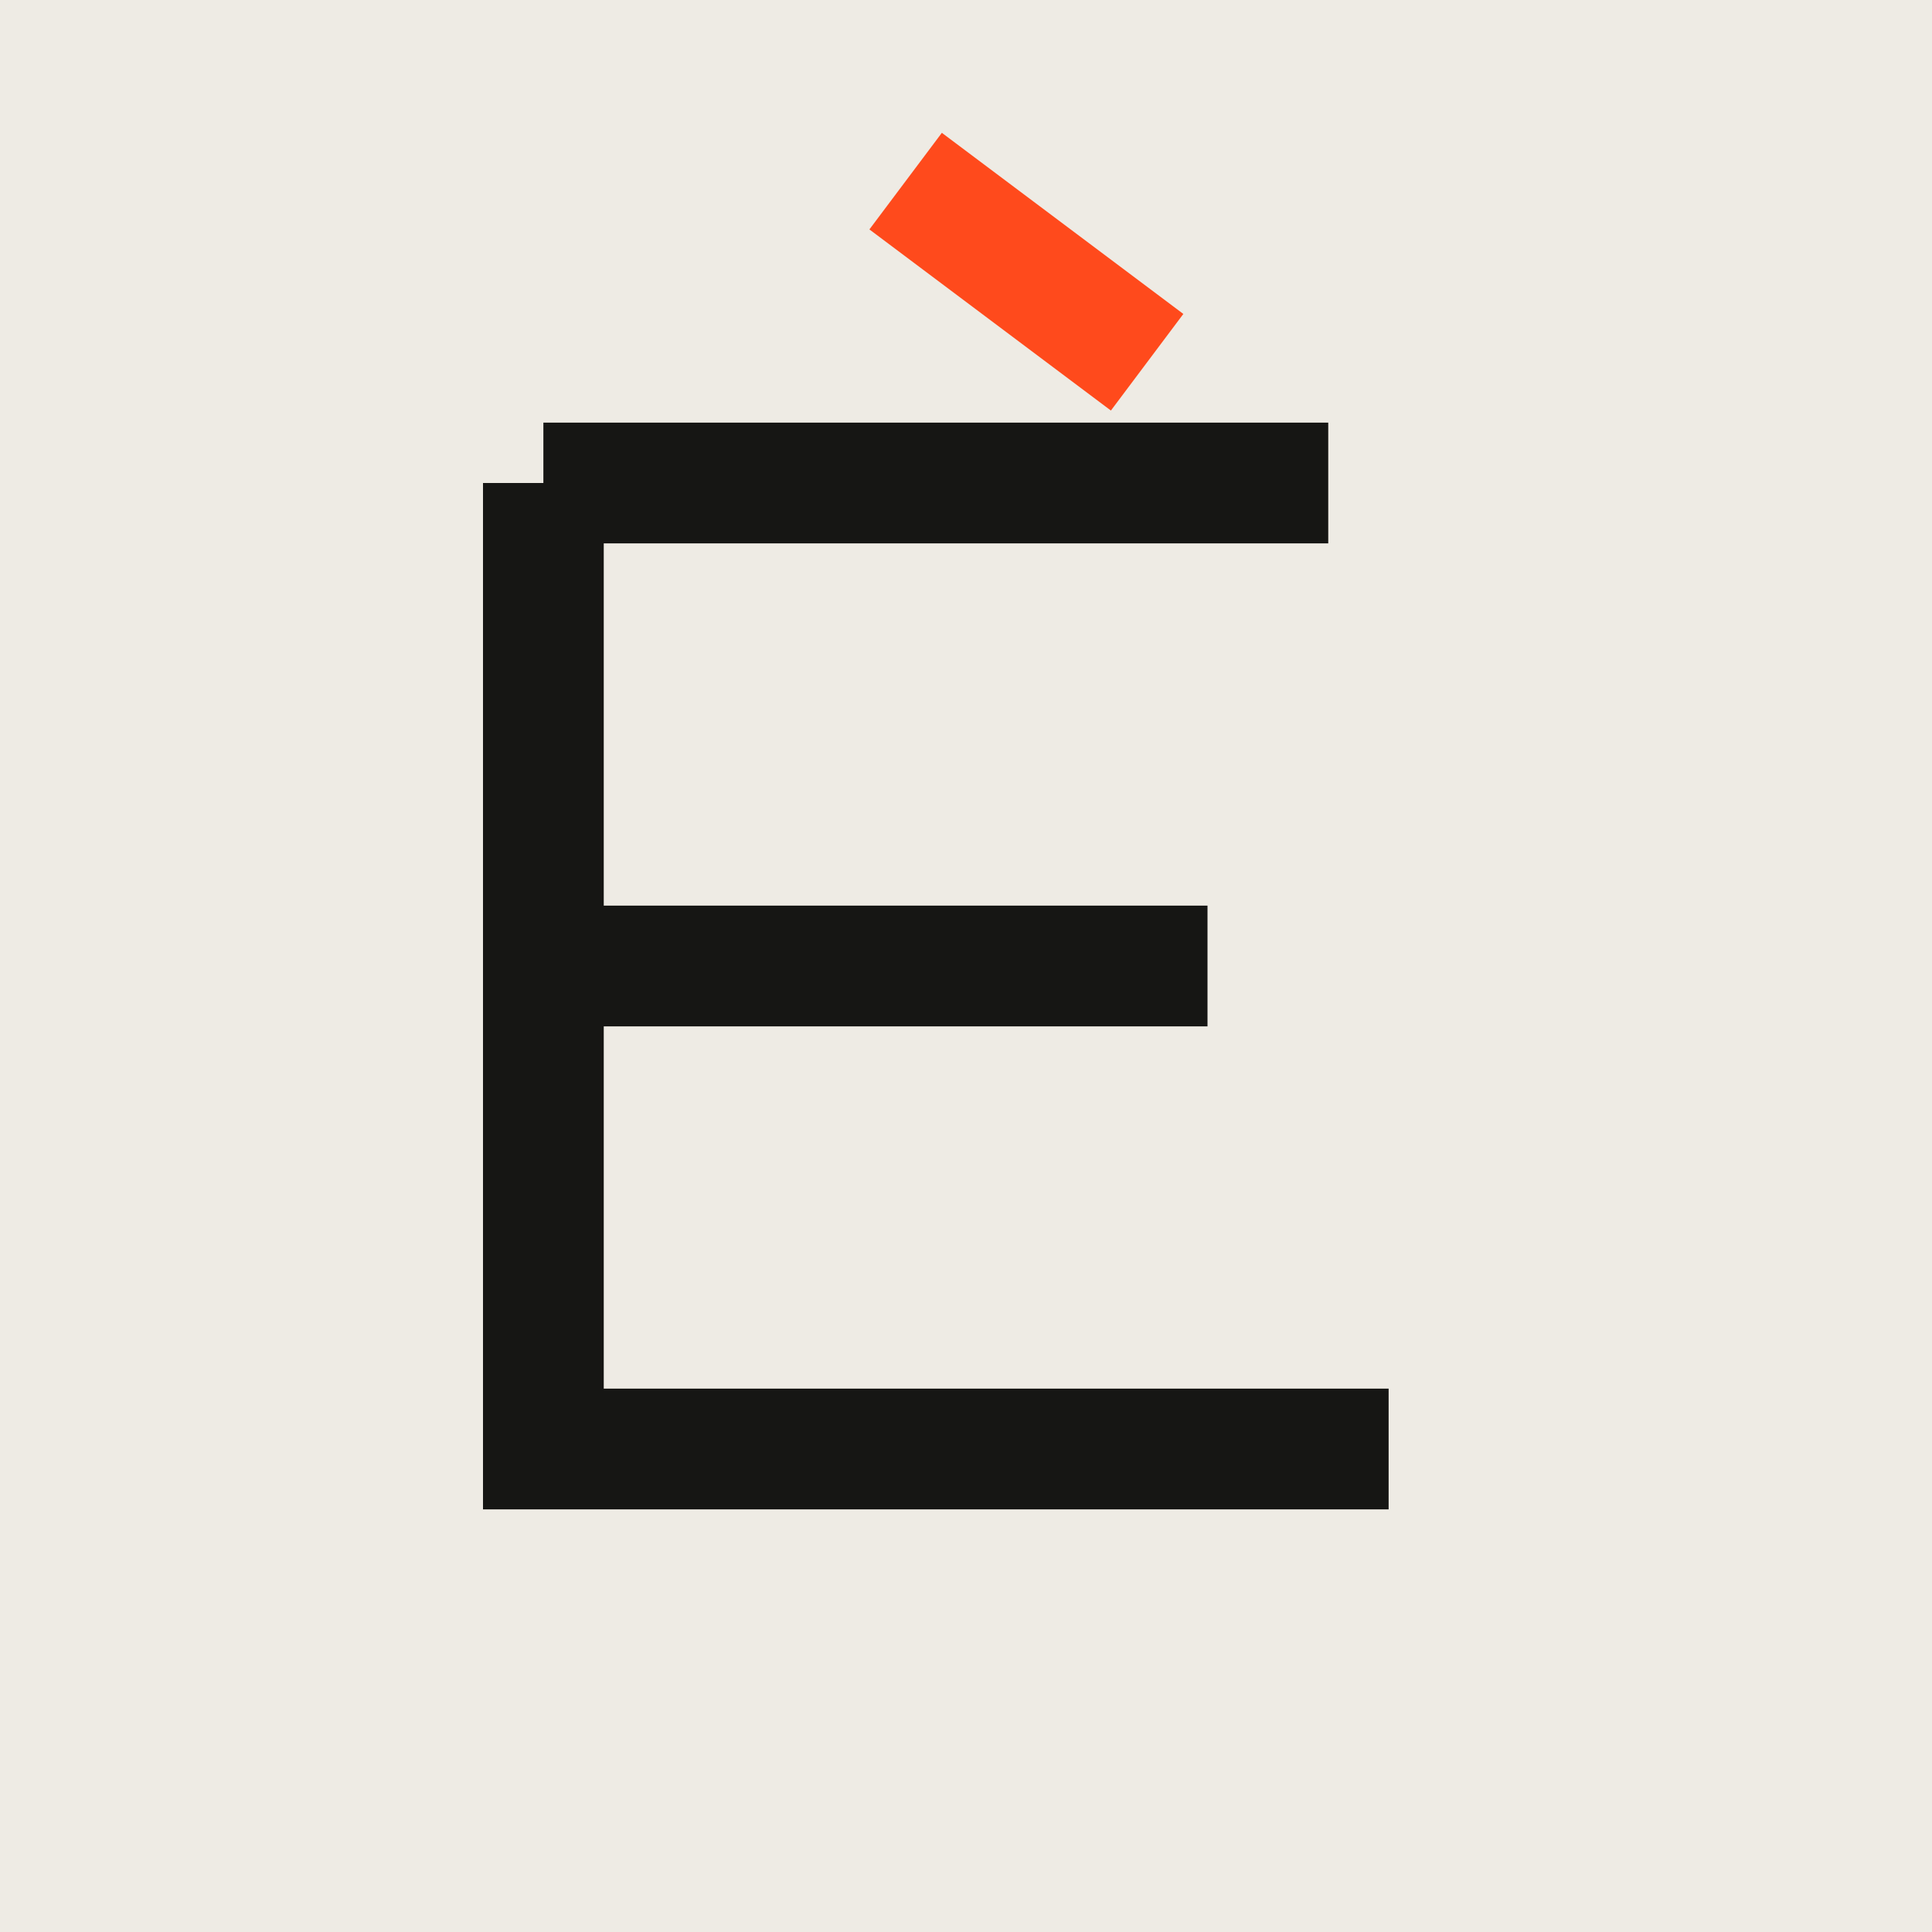
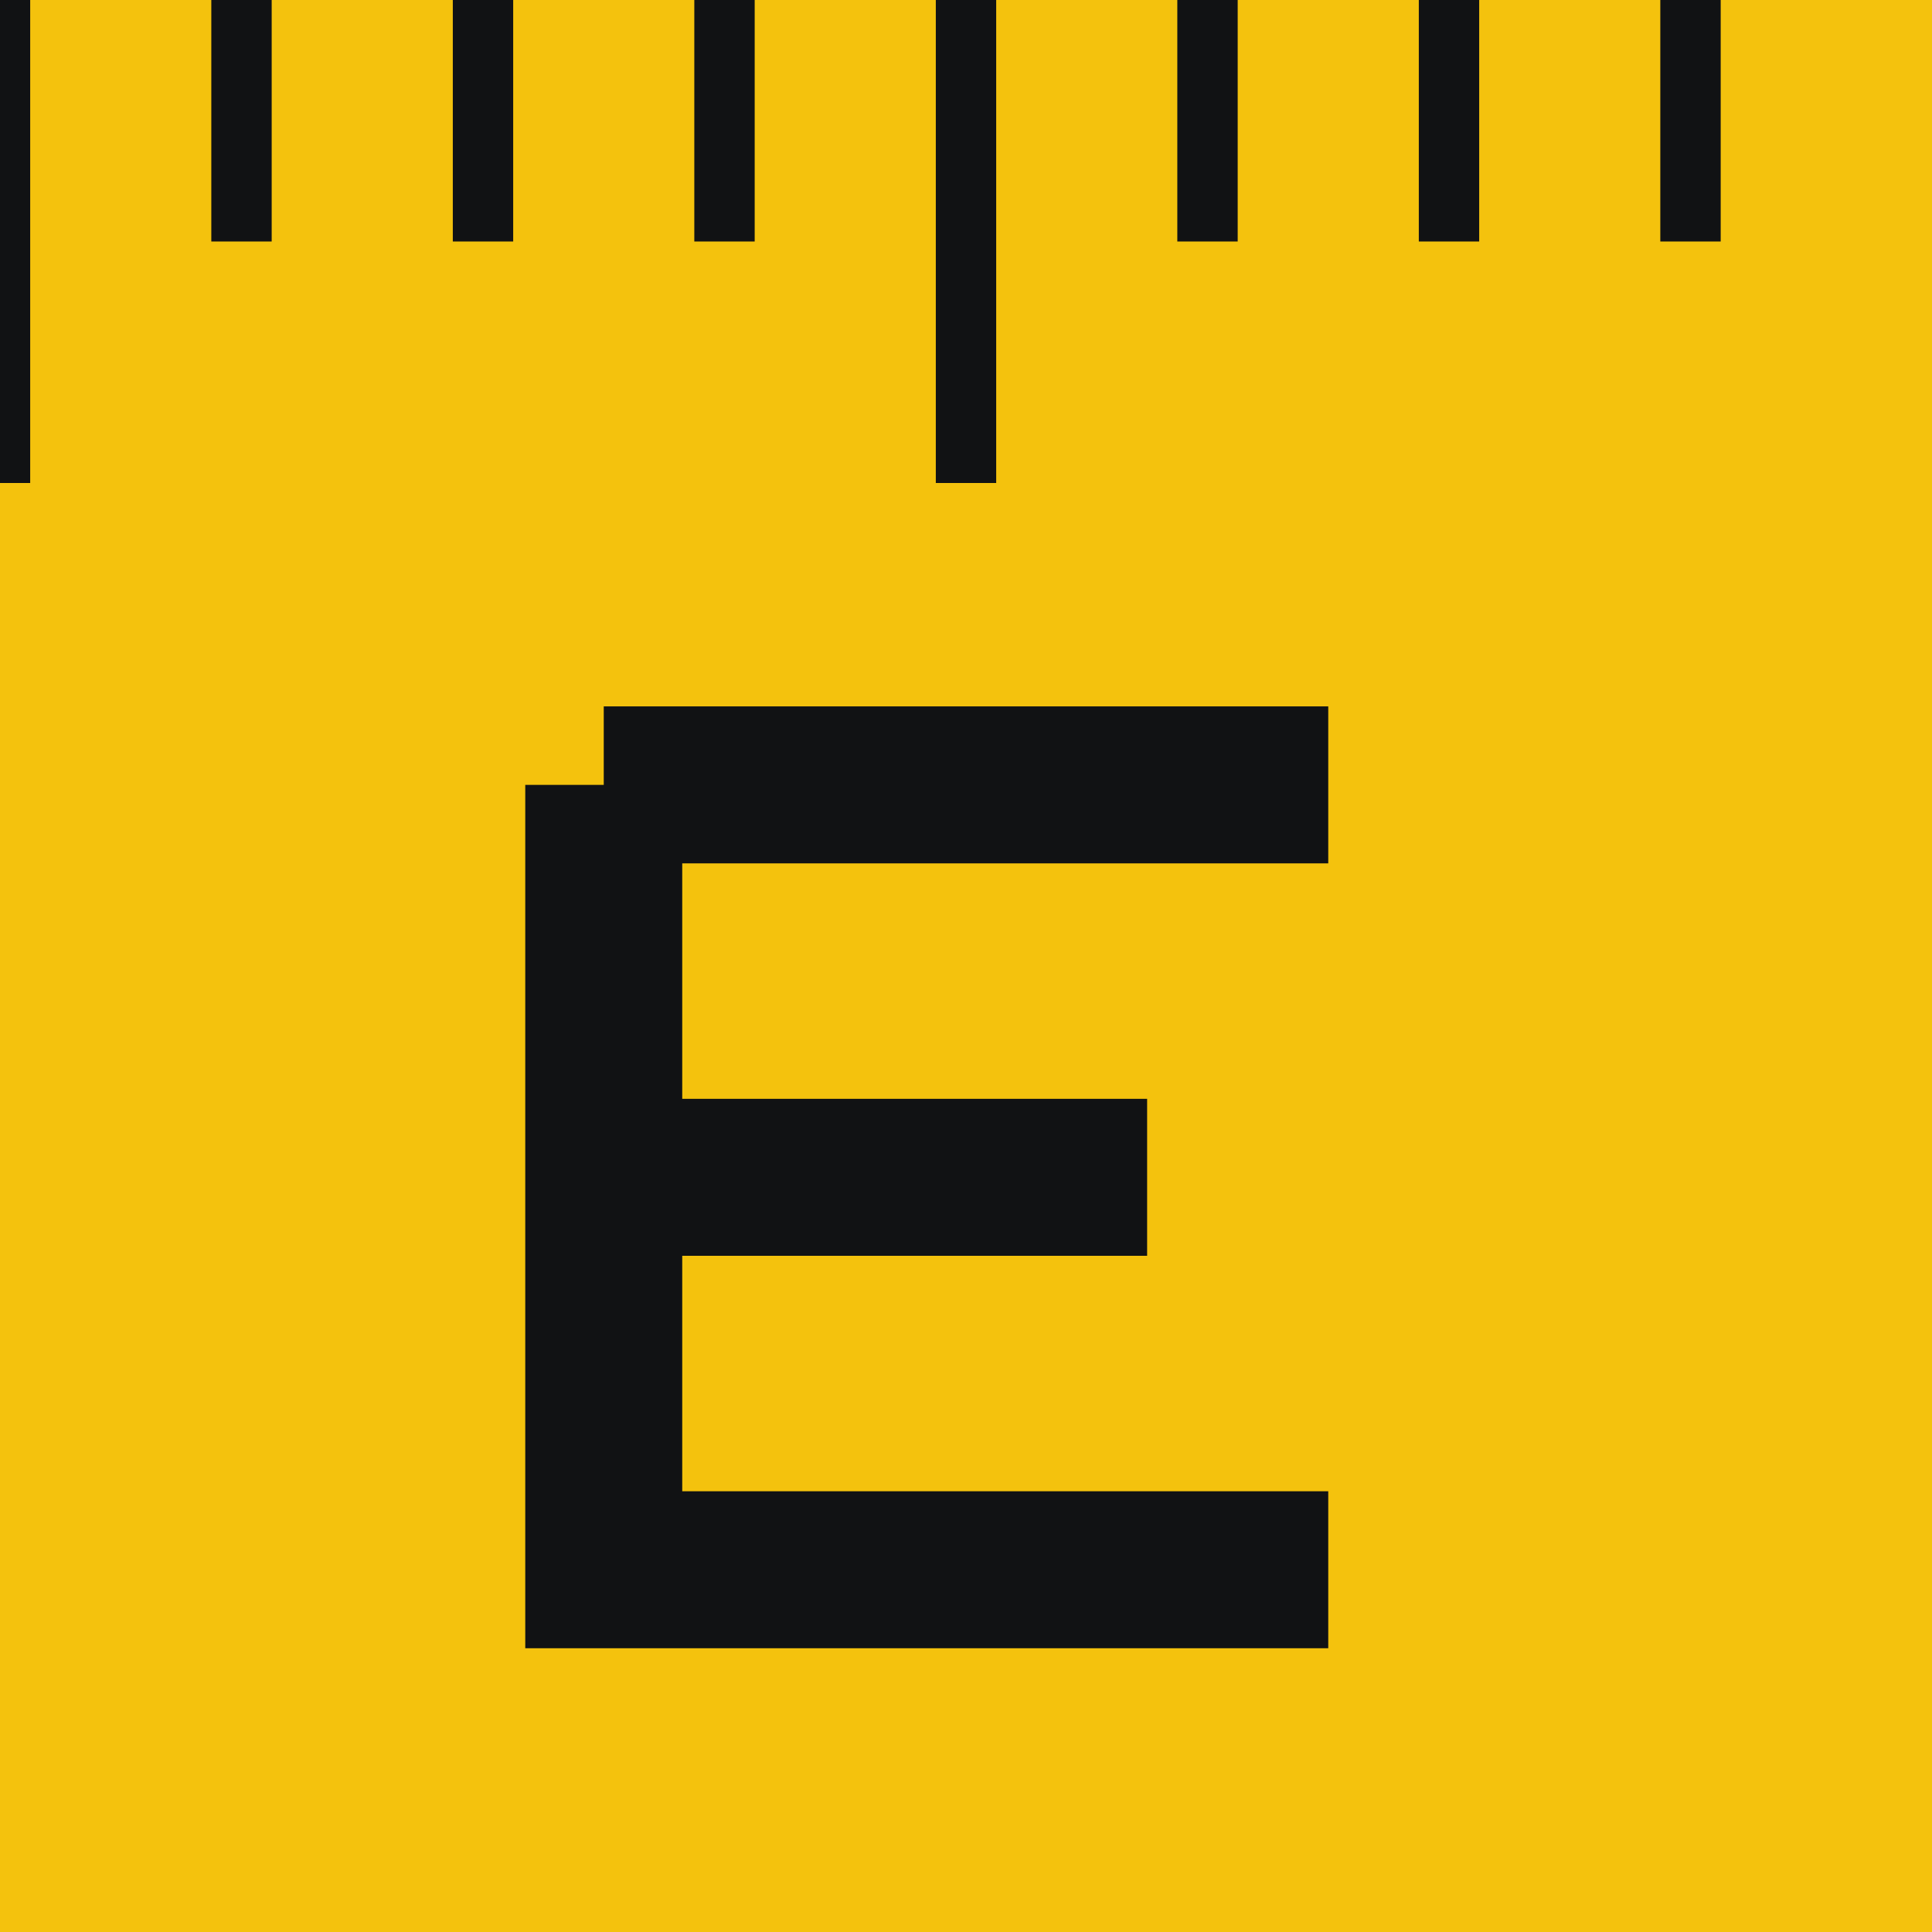
<svg xmlns="http://www.w3.org/2000/svg" viewBox="0 0 32 32">
-   <rect width="32" height="32" fill="#EEEBE4" />
-   <path d="M9 8h13M9 8v16h14M9 16h11" fill="none" stroke="#161614" stroke-width="2" />
-   <path d="M15 3l4 3" stroke="#FF4A1C" stroke-width="2" />
+   <rect width="32" height="32" fill="#F4C20D" />
+   <path d="M0 0v8M4 0v4M8 0v4M12 0v4M16 0v8M20 0v4M24 0v4M28 0v4" stroke="#111214" stroke-width="1" />
+   <path d="M10 13h12M10 13v13h12M10 19.5h9" fill="none" stroke="#111214" stroke-width="2.6" />
</svg>
